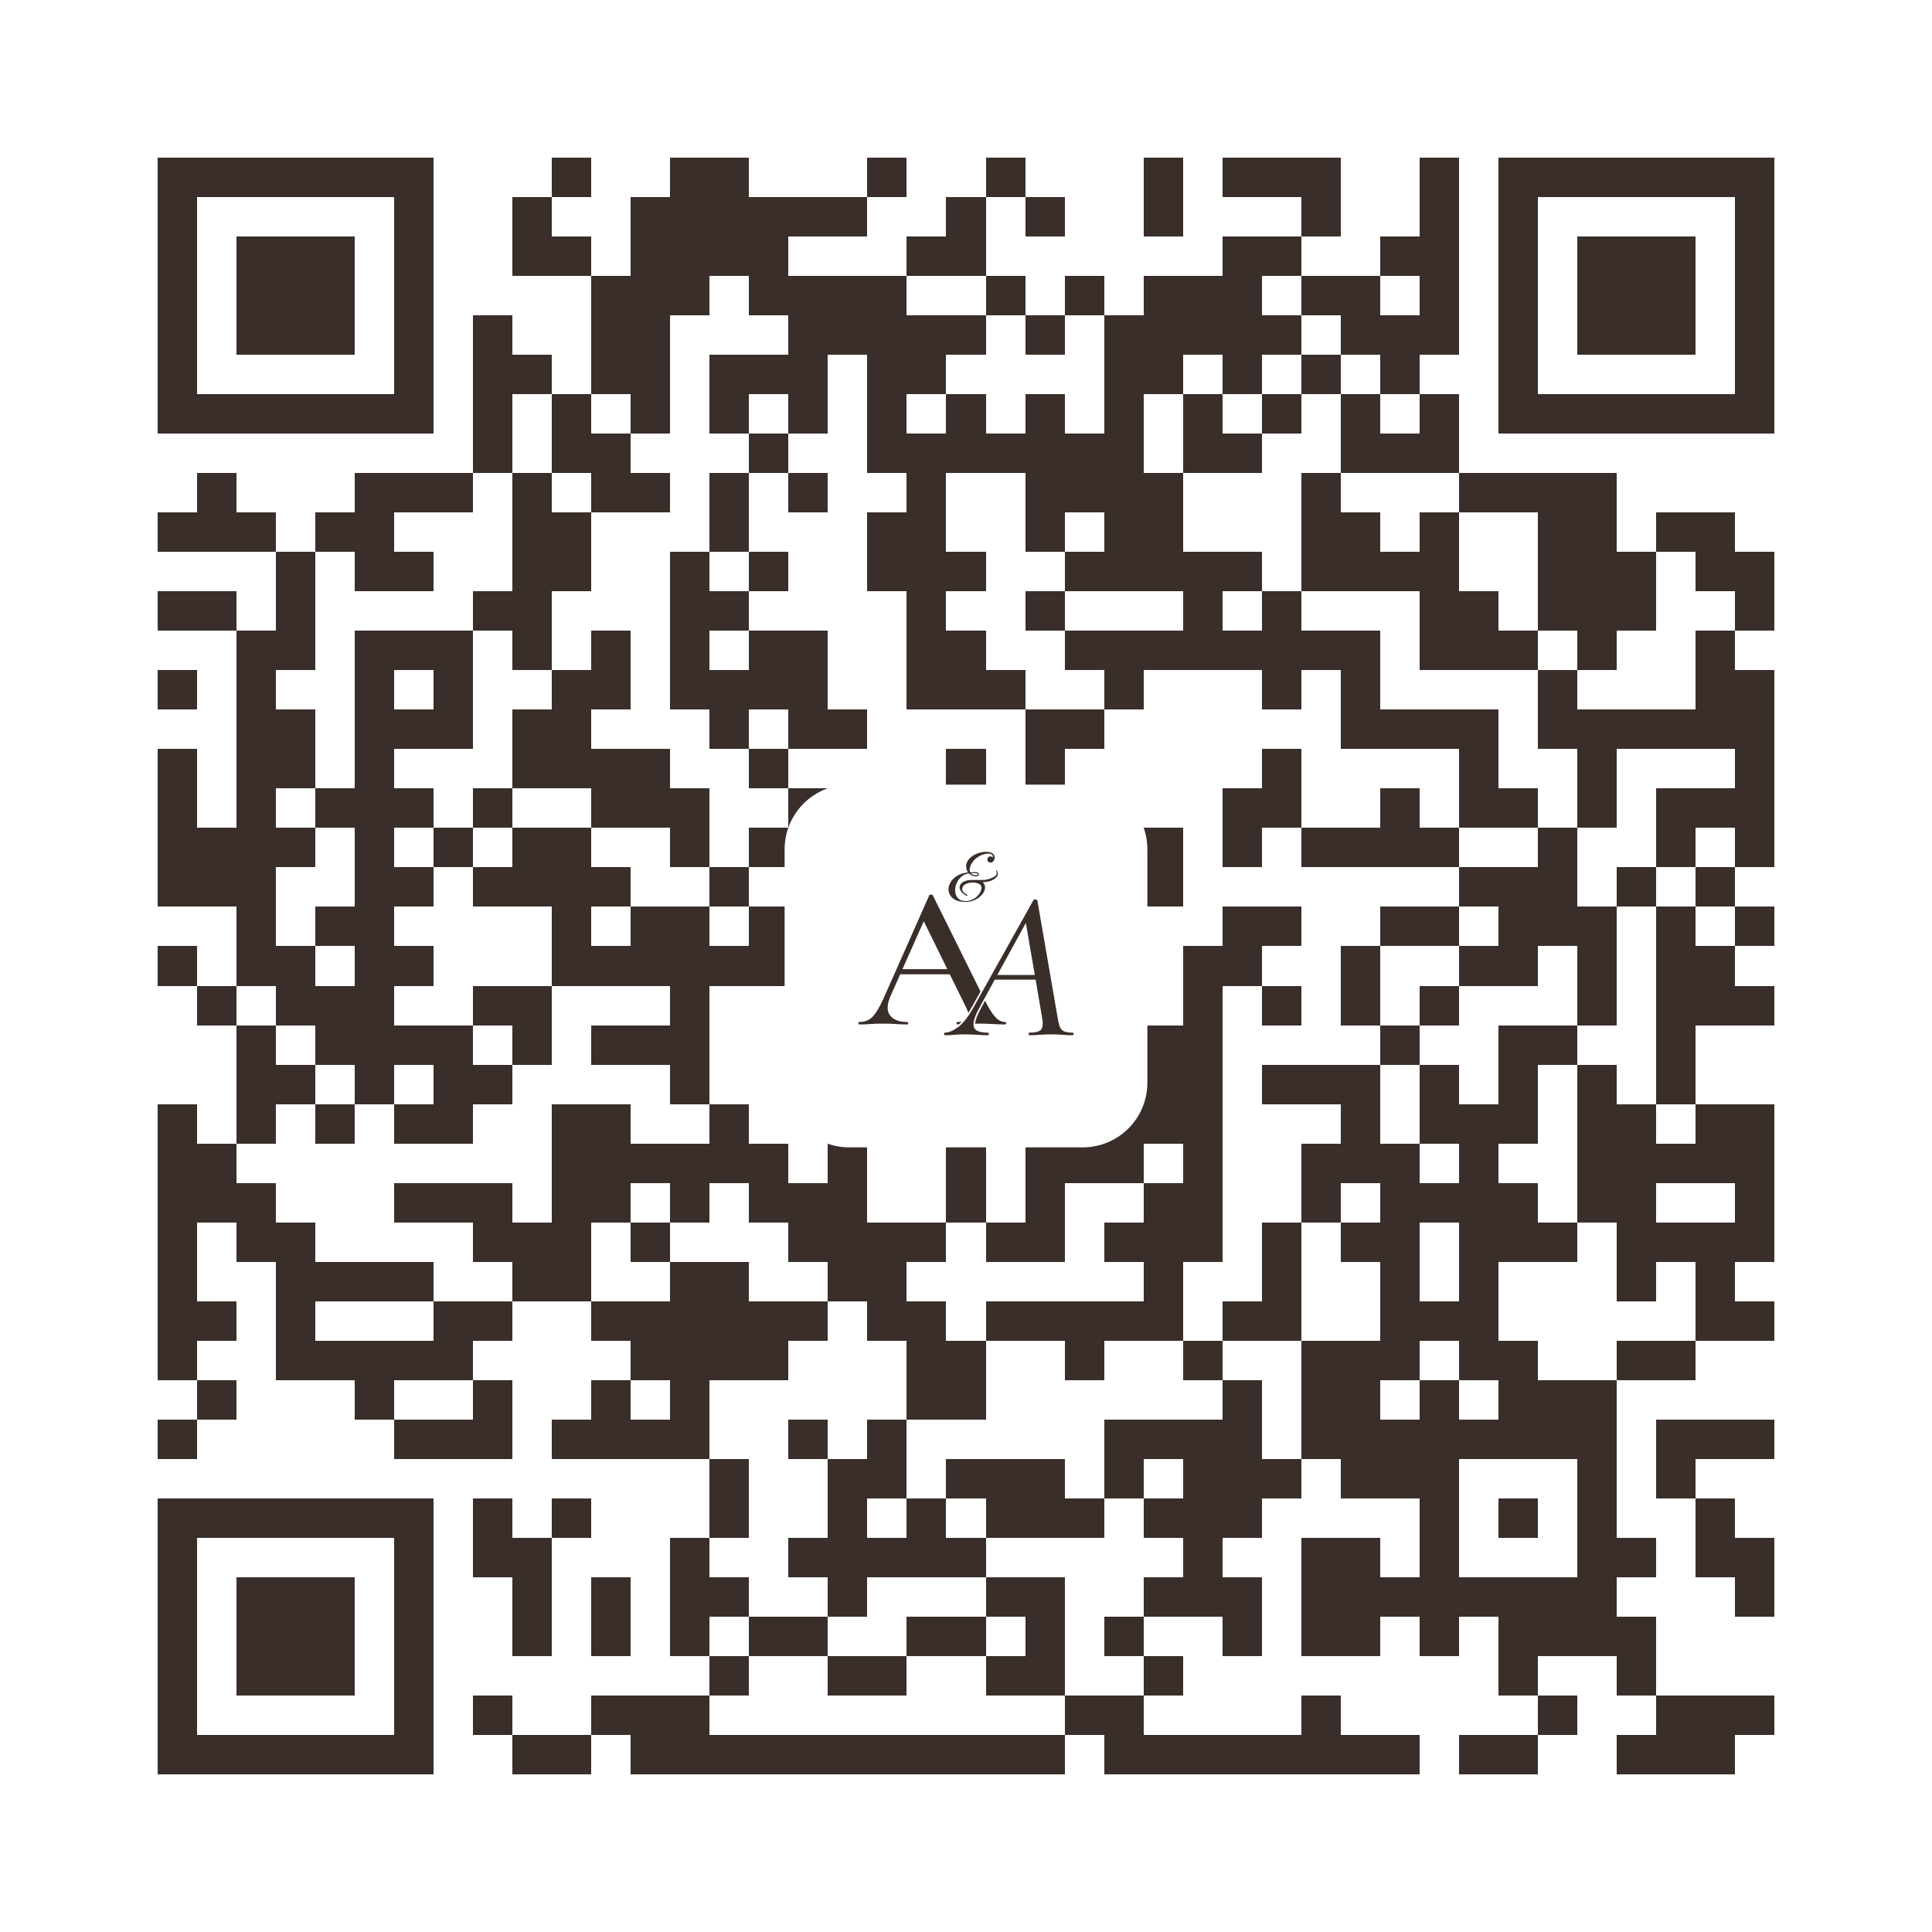
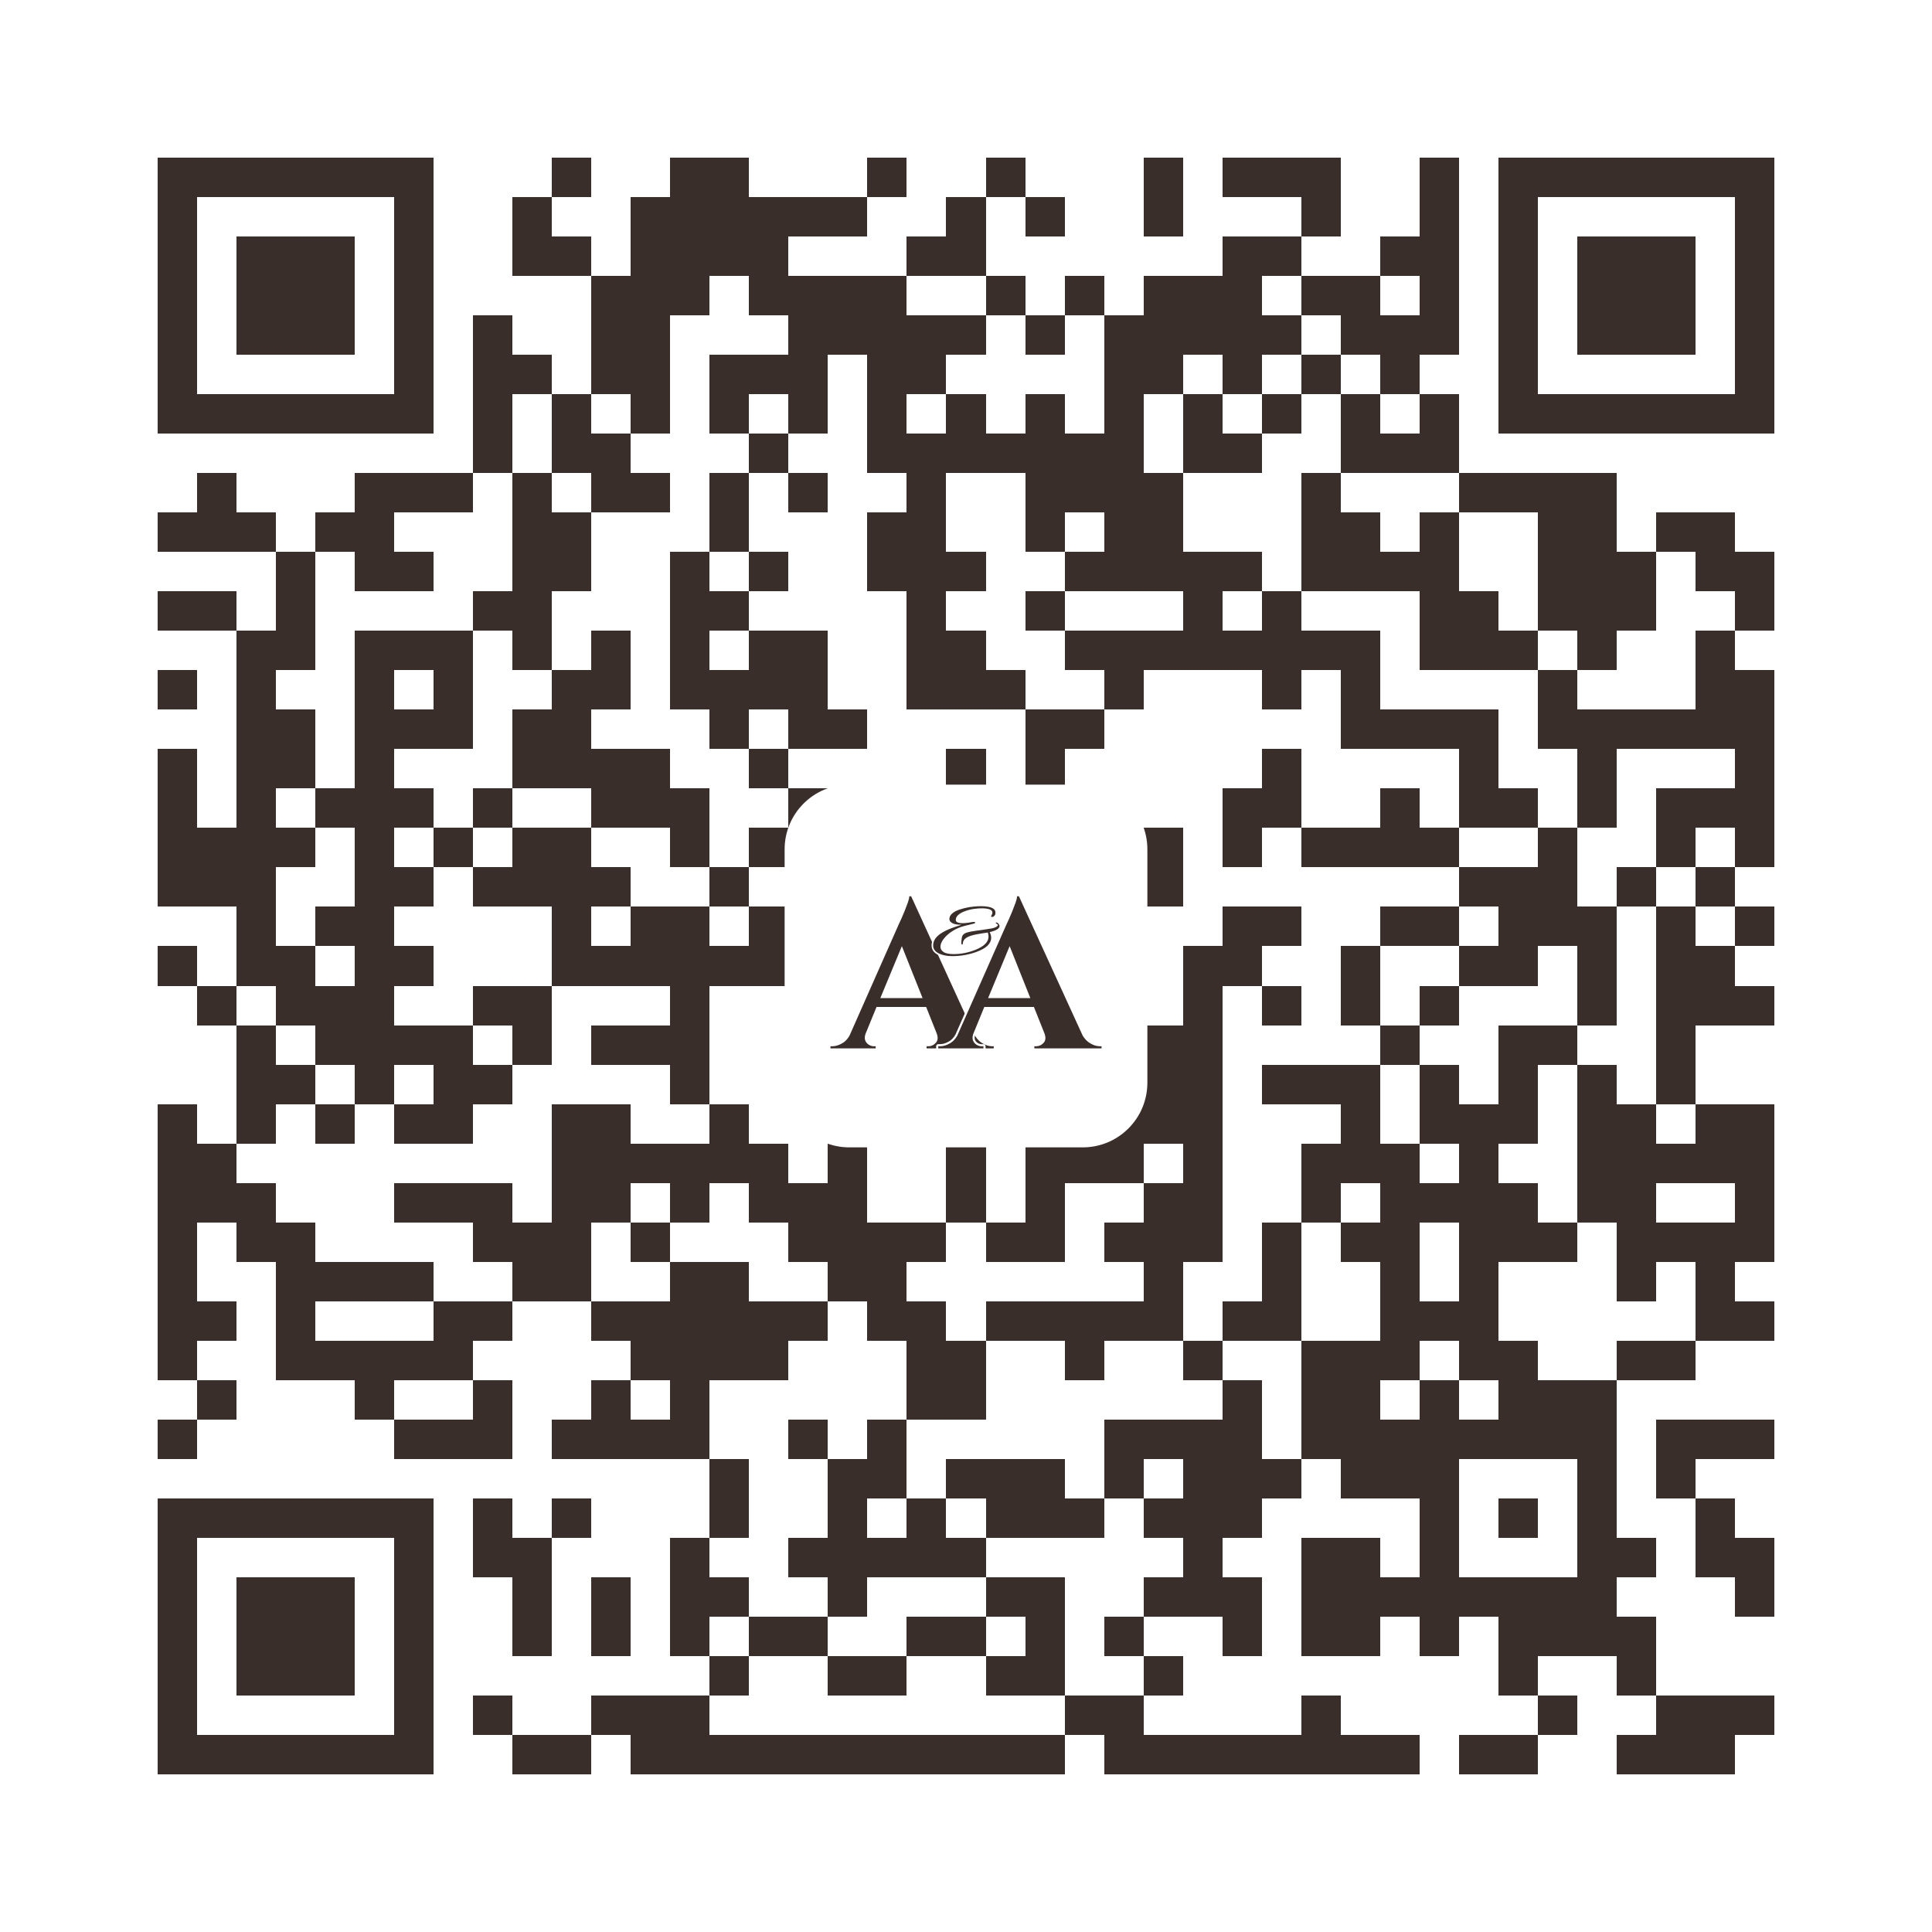
<svg xmlns="http://www.w3.org/2000/svg" viewBox="0 0 490 490" width="490" height="490">
  <rect width="490" height="490" fill="#FFFFFF" />
  <path d="M40 40h10v10h-10zM50 40h10v10h-10zM60 40h10v10h-10zM70 40h10v10h-10zM80 40h10v10h-10zM90 40h10v10h-10zM100 40h10v10h-10zM140 40h10v10h-10zM170 40h10v10h-10zM180 40h10v10h-10zM220 40h10v10h-10zM250 40h10v10h-10zM290 40h10v10h-10zM310 40h10v10h-10zM320 40h10v10h-10zM330 40h10v10h-10zM360 40h10v10h-10zM380 40h10v10h-10zM390 40h10v10h-10zM400 40h10v10h-10zM410 40h10v10h-10zM420 40h10v10h-10zM430 40h10v10h-10zM440 40h10v10h-10zM40 50h10v10h-10zM100 50h10v10h-10zM130 50h10v10h-10zM160 50h10v10h-10zM170 50h10v10h-10zM180 50h10v10h-10zM190 50h10v10h-10zM200 50h10v10h-10zM210 50h10v10h-10zM240 50h10v10h-10zM260 50h10v10h-10zM290 50h10v10h-10zM330 50h10v10h-10zM360 50h10v10h-10zM380 50h10v10h-10zM440 50h10v10h-10zM40 60h10v10h-10zM60 60h10v10h-10zM70 60h10v10h-10zM80 60h10v10h-10zM100 60h10v10h-10zM130 60h10v10h-10zM140 60h10v10h-10zM160 60h10v10h-10zM170 60h10v10h-10zM180 60h10v10h-10zM190 60h10v10h-10zM230 60h10v10h-10zM240 60h10v10h-10zM310 60h10v10h-10zM320 60h10v10h-10zM350 60h10v10h-10zM360 60h10v10h-10zM380 60h10v10h-10zM400 60h10v10h-10zM410 60h10v10h-10zM420 60h10v10h-10zM440 60h10v10h-10zM40 70h10v10h-10zM60 70h10v10h-10zM70 70h10v10h-10zM80 70h10v10h-10zM100 70h10v10h-10zM150 70h10v10h-10zM160 70h10v10h-10zM170 70h10v10h-10zM190 70h10v10h-10zM200 70h10v10h-10zM210 70h10v10h-10zM220 70h10v10h-10zM250 70h10v10h-10zM270 70h10v10h-10zM290 70h10v10h-10zM300 70h10v10h-10zM310 70h10v10h-10zM330 70h10v10h-10zM340 70h10v10h-10zM360 70h10v10h-10zM380 70h10v10h-10zM400 70h10v10h-10zM410 70h10v10h-10zM420 70h10v10h-10zM440 70h10v10h-10zM40 80h10v10h-10zM60 80h10v10h-10zM70 80h10v10h-10zM80 80h10v10h-10zM100 80h10v10h-10zM120 80h10v10h-10zM150 80h10v10h-10zM160 80h10v10h-10zM200 80h10v10h-10zM210 80h10v10h-10zM220 80h10v10h-10zM230 80h10v10h-10zM240 80h10v10h-10zM260 80h10v10h-10zM280 80h10v10h-10zM290 80h10v10h-10zM300 80h10v10h-10zM310 80h10v10h-10zM320 80h10v10h-10zM340 80h10v10h-10zM350 80h10v10h-10zM360 80h10v10h-10zM380 80h10v10h-10zM400 80h10v10h-10zM410 80h10v10h-10zM420 80h10v10h-10zM440 80h10v10h-10zM40 90h10v10h-10zM100 90h10v10h-10zM120 90h10v10h-10zM130 90h10v10h-10zM150 90h10v10h-10zM160 90h10v10h-10zM180 90h10v10h-10zM190 90h10v10h-10zM200 90h10v10h-10zM220 90h10v10h-10zM230 90h10v10h-10zM280 90h10v10h-10zM290 90h10v10h-10zM310 90h10v10h-10zM330 90h10v10h-10zM350 90h10v10h-10zM380 90h10v10h-10zM440 90h10v10h-10zM40 100h10v10h-10zM50 100h10v10h-10zM60 100h10v10h-10zM70 100h10v10h-10zM80 100h10v10h-10zM90 100h10v10h-10zM100 100h10v10h-10zM120 100h10v10h-10zM140 100h10v10h-10zM160 100h10v10h-10zM180 100h10v10h-10zM200 100h10v10h-10zM220 100h10v10h-10zM240 100h10v10h-10zM260 100h10v10h-10zM280 100h10v10h-10zM300 100h10v10h-10zM320 100h10v10h-10zM340 100h10v10h-10zM360 100h10v10h-10zM380 100h10v10h-10zM390 100h10v10h-10zM400 100h10v10h-10zM410 100h10v10h-10zM420 100h10v10h-10zM430 100h10v10h-10zM440 100h10v10h-10zM120 110h10v10h-10zM140 110h10v10h-10zM150 110h10v10h-10zM190 110h10v10h-10zM220 110h10v10h-10zM230 110h10v10h-10zM240 110h10v10h-10zM250 110h10v10h-10zM260 110h10v10h-10zM270 110h10v10h-10zM280 110h10v10h-10zM300 110h10v10h-10zM310 110h10v10h-10zM340 110h10v10h-10zM350 110h10v10h-10zM360 110h10v10h-10zM50 120h10v10h-10zM90 120h10v10h-10zM100 120h10v10h-10zM110 120h10v10h-10zM130 120h10v10h-10zM150 120h10v10h-10zM160 120h10v10h-10zM180 120h10v10h-10zM200 120h10v10h-10zM230 120h10v10h-10zM260 120h10v10h-10zM270 120h10v10h-10zM280 120h10v10h-10zM290 120h10v10h-10zM330 120h10v10h-10zM370 120h10v10h-10zM380 120h10v10h-10zM390 120h10v10h-10zM400 120h10v10h-10zM40 130h10v10h-10zM50 130h10v10h-10zM60 130h10v10h-10zM80 130h10v10h-10zM90 130h10v10h-10zM130 130h10v10h-10zM140 130h10v10h-10zM180 130h10v10h-10zM220 130h10v10h-10zM230 130h10v10h-10zM260 130h10v10h-10zM280 130h10v10h-10zM290 130h10v10h-10zM330 130h10v10h-10zM340 130h10v10h-10zM360 130h10v10h-10zM390 130h10v10h-10zM400 130h10v10h-10zM420 130h10v10h-10zM430 130h10v10h-10zM70 140h10v10h-10zM90 140h10v10h-10zM100 140h10v10h-10zM130 140h10v10h-10zM140 140h10v10h-10zM170 140h10v10h-10zM190 140h10v10h-10zM220 140h10v10h-10zM230 140h10v10h-10zM240 140h10v10h-10zM270 140h10v10h-10zM280 140h10v10h-10zM290 140h10v10h-10zM300 140h10v10h-10zM310 140h10v10h-10zM330 140h10v10h-10zM340 140h10v10h-10zM350 140h10v10h-10zM360 140h10v10h-10zM390 140h10v10h-10zM400 140h10v10h-10zM410 140h10v10h-10zM430 140h10v10h-10zM440 140h10v10h-10zM40 150h10v10h-10zM50 150h10v10h-10zM70 150h10v10h-10zM120 150h10v10h-10zM130 150h10v10h-10zM170 150h10v10h-10zM180 150h10v10h-10zM230 150h10v10h-10zM260 150h10v10h-10zM300 150h10v10h-10zM320 150h10v10h-10zM360 150h10v10h-10zM370 150h10v10h-10zM390 150h10v10h-10zM400 150h10v10h-10zM410 150h10v10h-10zM440 150h10v10h-10zM60 160h10v10h-10zM70 160h10v10h-10zM90 160h10v10h-10zM100 160h10v10h-10zM110 160h10v10h-10zM130 160h10v10h-10zM150 160h10v10h-10zM170 160h10v10h-10zM190 160h10v10h-10zM200 160h10v10h-10zM230 160h10v10h-10zM240 160h10v10h-10zM270 160h10v10h-10zM280 160h10v10h-10zM290 160h10v10h-10zM300 160h10v10h-10zM310 160h10v10h-10zM320 160h10v10h-10zM330 160h10v10h-10zM340 160h10v10h-10zM360 160h10v10h-10zM370 160h10v10h-10zM380 160h10v10h-10zM400 160h10v10h-10zM430 160h10v10h-10zM40 170h10v10h-10zM60 170h10v10h-10zM90 170h10v10h-10zM110 170h10v10h-10zM140 170h10v10h-10zM150 170h10v10h-10zM170 170h10v10h-10zM180 170h10v10h-10zM190 170h10v10h-10zM200 170h10v10h-10zM230 170h10v10h-10zM240 170h10v10h-10zM250 170h10v10h-10zM280 170h10v10h-10zM320 170h10v10h-10zM340 170h10v10h-10zM390 170h10v10h-10zM430 170h10v10h-10zM440 170h10v10h-10zM60 180h10v10h-10zM70 180h10v10h-10zM90 180h10v10h-10zM100 180h10v10h-10zM110 180h10v10h-10zM130 180h10v10h-10zM140 180h10v10h-10zM180 180h10v10h-10zM200 180h10v10h-10zM210 180h10v10h-10zM260 180h10v10h-10zM270 180h10v10h-10zM340 180h10v10h-10zM350 180h10v10h-10zM360 180h10v10h-10zM370 180h10v10h-10zM390 180h10v10h-10zM400 180h10v10h-10zM410 180h10v10h-10zM420 180h10v10h-10zM430 180h10v10h-10zM440 180h10v10h-10zM40 190h10v10h-10zM60 190h10v10h-10zM70 190h10v10h-10zM90 190h10v10h-10zM130 190h10v10h-10zM140 190h10v10h-10zM150 190h10v10h-10zM160 190h10v10h-10zM190 190h10v10h-10zM240 190h10v10h-10zM260 190h10v10h-10zM320 190h10v10h-10zM370 190h10v10h-10zM400 190h10v10h-10zM440 190h10v10h-10zM40 200h10v10h-10zM60 200h10v10h-10zM80 200h10v10h-10zM90 200h10v10h-10zM100 200h10v10h-10zM120 200h10v10h-10zM150 200h10v10h-10zM160 200h10v10h-10zM170 200h10v10h-10zM200 200h10v10h-10zM210 200h10v10h-10zM220 200h10v10h-10zM260 200h10v10h-10zM310 200h10v10h-10zM320 200h10v10h-10zM350 200h10v10h-10zM370 200h10v10h-10zM380 200h10v10h-10zM400 200h10v10h-10zM420 200h10v10h-10zM430 200h10v10h-10zM440 200h10v10h-10zM40 210h10v10h-10zM50 210h10v10h-10zM60 210h10v10h-10zM70 210h10v10h-10zM90 210h10v10h-10zM110 210h10v10h-10zM130 210h10v10h-10zM140 210h10v10h-10zM170 210h10v10h-10zM190 210h10v10h-10zM200 210h10v10h-10zM220 210h10v10h-10zM240 210h10v10h-10zM250 210h10v10h-10zM260 210h10v10h-10zM270 210h10v10h-10zM290 210h10v10h-10zM310 210h10v10h-10zM330 210h10v10h-10zM340 210h10v10h-10zM350 210h10v10h-10zM360 210h10v10h-10zM390 210h10v10h-10zM420 210h10v10h-10zM440 210h10v10h-10zM40 220h10v10h-10zM50 220h10v10h-10zM60 220h10v10h-10zM90 220h10v10h-10zM100 220h10v10h-10zM120 220h10v10h-10zM130 220h10v10h-10zM140 220h10v10h-10zM150 220h10v10h-10zM180 220h10v10h-10zM210 220h10v10h-10zM220 220h10v10h-10zM230 220h10v10h-10zM250 220h10v10h-10zM260 220h10v10h-10zM280 220h10v10h-10zM290 220h10v10h-10zM370 220h10v10h-10zM380 220h10v10h-10zM390 220h10v10h-10zM410 220h10v10h-10zM430 220h10v10h-10zM60 230h10v10h-10zM80 230h10v10h-10zM90 230h10v10h-10zM140 230h10v10h-10zM160 230h10v10h-10zM170 230h10v10h-10zM190 230h10v10h-10zM250 230h10v10h-10zM260 230h10v10h-10zM280 230h10v10h-10zM310 230h10v10h-10zM320 230h10v10h-10zM350 230h10v10h-10zM360 230h10v10h-10zM380 230h10v10h-10zM390 230h10v10h-10zM400 230h10v10h-10zM420 230h10v10h-10zM440 230h10v10h-10zM40 240h10v10h-10zM60 240h10v10h-10zM70 240h10v10h-10zM90 240h10v10h-10zM100 240h10v10h-10zM140 240h10v10h-10zM150 240h10v10h-10zM160 240h10v10h-10zM170 240h10v10h-10zM180 240h10v10h-10zM190 240h10v10h-10zM210 240h10v10h-10zM240 240h10v10h-10zM250 240h10v10h-10zM270 240h10v10h-10zM300 240h10v10h-10zM310 240h10v10h-10zM340 240h10v10h-10zM370 240h10v10h-10zM380 240h10v10h-10zM400 240h10v10h-10zM420 240h10v10h-10zM430 240h10v10h-10zM50 250h10v10h-10zM70 250h10v10h-10zM80 250h10v10h-10zM90 250h10v10h-10zM120 250h10v10h-10zM130 250h10v10h-10zM170 250h10v10h-10zM200 250h10v10h-10zM210 250h10v10h-10zM220 250h10v10h-10zM230 250h10v10h-10zM250 250h10v10h-10zM260 250h10v10h-10zM270 250h10v10h-10zM280 250h10v10h-10zM300 250h10v10h-10zM320 250h10v10h-10zM340 250h10v10h-10zM360 250h10v10h-10zM400 250h10v10h-10zM420 250h10v10h-10zM430 250h10v10h-10zM440 250h10v10h-10zM60 260h10v10h-10zM80 260h10v10h-10zM90 260h10v10h-10zM100 260h10v10h-10zM110 260h10v10h-10zM130 260h10v10h-10zM150 260h10v10h-10zM160 260h10v10h-10zM170 260h10v10h-10zM200 260h10v10h-10zM210 260h10v10h-10zM240 260h10v10h-10zM280 260h10v10h-10zM290 260h10v10h-10zM300 260h10v10h-10zM350 260h10v10h-10zM380 260h10v10h-10zM390 260h10v10h-10zM420 260h10v10h-10zM60 270h10v10h-10zM70 270h10v10h-10zM90 270h10v10h-10zM110 270h10v10h-10zM120 270h10v10h-10zM170 270h10v10h-10zM200 270h10v10h-10zM220 270h10v10h-10zM270 270h10v10h-10zM290 270h10v10h-10zM300 270h10v10h-10zM320 270h10v10h-10zM330 270h10v10h-10zM340 270h10v10h-10zM360 270h10v10h-10zM380 270h10v10h-10zM400 270h10v10h-10zM420 270h10v10h-10zM40 280h10v10h-10zM60 280h10v10h-10zM80 280h10v10h-10zM100 280h10v10h-10zM110 280h10v10h-10zM140 280h10v10h-10zM150 280h10v10h-10zM180 280h10v10h-10zM220 280h10v10h-10zM240 280h10v10h-10zM250 280h10v10h-10zM260 280h10v10h-10zM280 280h10v10h-10zM290 280h10v10h-10zM300 280h10v10h-10zM340 280h10v10h-10zM360 280h10v10h-10zM370 280h10v10h-10zM380 280h10v10h-10zM400 280h10v10h-10zM410 280h10v10h-10zM430 280h10v10h-10zM440 280h10v10h-10zM40 290h10v10h-10zM50 290h10v10h-10zM140 290h10v10h-10zM150 290h10v10h-10zM160 290h10v10h-10zM170 290h10v10h-10zM180 290h10v10h-10zM190 290h10v10h-10zM210 290h10v10h-10zM240 290h10v10h-10zM260 290h10v10h-10zM270 290h10v10h-10zM280 290h10v10h-10zM300 290h10v10h-10zM330 290h10v10h-10zM340 290h10v10h-10zM350 290h10v10h-10zM370 290h10v10h-10zM400 290h10v10h-10zM410 290h10v10h-10zM420 290h10v10h-10zM430 290h10v10h-10zM440 290h10v10h-10zM40 300h10v10h-10zM50 300h10v10h-10zM60 300h10v10h-10zM100 300h10v10h-10zM110 300h10v10h-10zM120 300h10v10h-10zM140 300h10v10h-10zM150 300h10v10h-10zM170 300h10v10h-10zM190 300h10v10h-10zM200 300h10v10h-10zM210 300h10v10h-10zM240 300h10v10h-10zM260 300h10v10h-10zM290 300h10v10h-10zM300 300h10v10h-10zM330 300h10v10h-10zM350 300h10v10h-10zM360 300h10v10h-10zM370 300h10v10h-10zM380 300h10v10h-10zM400 300h10v10h-10zM410 300h10v10h-10zM440 300h10v10h-10zM40 310h10v10h-10zM60 310h10v10h-10zM70 310h10v10h-10zM120 310h10v10h-10zM130 310h10v10h-10zM140 310h10v10h-10zM160 310h10v10h-10zM200 310h10v10h-10zM210 310h10v10h-10zM220 310h10v10h-10zM230 310h10v10h-10zM250 310h10v10h-10zM260 310h10v10h-10zM280 310h10v10h-10zM290 310h10v10h-10zM300 310h10v10h-10zM320 310h10v10h-10zM340 310h10v10h-10zM350 310h10v10h-10zM370 310h10v10h-10zM380 310h10v10h-10zM390 310h10v10h-10zM410 310h10v10h-10zM420 310h10v10h-10zM430 310h10v10h-10zM440 310h10v10h-10zM40 320h10v10h-10zM70 320h10v10h-10zM80 320h10v10h-10zM90 320h10v10h-10zM100 320h10v10h-10zM130 320h10v10h-10zM140 320h10v10h-10zM170 320h10v10h-10zM180 320h10v10h-10zM210 320h10v10h-10zM220 320h10v10h-10zM290 320h10v10h-10zM320 320h10v10h-10zM350 320h10v10h-10zM370 320h10v10h-10zM410 320h10v10h-10zM430 320h10v10h-10zM40 330h10v10h-10zM50 330h10v10h-10zM70 330h10v10h-10zM110 330h10v10h-10zM120 330h10v10h-10zM150 330h10v10h-10zM160 330h10v10h-10zM170 330h10v10h-10zM180 330h10v10h-10zM190 330h10v10h-10zM200 330h10v10h-10zM220 330h10v10h-10zM230 330h10v10h-10zM250 330h10v10h-10zM260 330h10v10h-10zM270 330h10v10h-10zM280 330h10v10h-10zM290 330h10v10h-10zM310 330h10v10h-10zM320 330h10v10h-10zM350 330h10v10h-10zM360 330h10v10h-10zM370 330h10v10h-10zM430 330h10v10h-10zM440 330h10v10h-10zM40 340h10v10h-10zM70 340h10v10h-10zM80 340h10v10h-10zM90 340h10v10h-10zM100 340h10v10h-10zM110 340h10v10h-10zM160 340h10v10h-10zM170 340h10v10h-10zM180 340h10v10h-10zM190 340h10v10h-10zM230 340h10v10h-10zM240 340h10v10h-10zM270 340h10v10h-10zM300 340h10v10h-10zM330 340h10v10h-10zM340 340h10v10h-10zM350 340h10v10h-10zM370 340h10v10h-10zM380 340h10v10h-10zM410 340h10v10h-10zM420 340h10v10h-10zM50 350h10v10h-10zM90 350h10v10h-10zM120 350h10v10h-10zM150 350h10v10h-10zM170 350h10v10h-10zM230 350h10v10h-10zM240 350h10v10h-10zM310 350h10v10h-10zM330 350h10v10h-10zM340 350h10v10h-10zM360 350h10v10h-10zM380 350h10v10h-10zM390 350h10v10h-10zM400 350h10v10h-10zM40 360h10v10h-10zM100 360h10v10h-10zM110 360h10v10h-10zM120 360h10v10h-10zM140 360h10v10h-10zM150 360h10v10h-10zM160 360h10v10h-10zM170 360h10v10h-10zM200 360h10v10h-10zM220 360h10v10h-10zM280 360h10v10h-10zM290 360h10v10h-10zM300 360h10v10h-10zM310 360h10v10h-10zM330 360h10v10h-10zM340 360h10v10h-10zM350 360h10v10h-10zM360 360h10v10h-10zM370 360h10v10h-10zM380 360h10v10h-10zM390 360h10v10h-10zM400 360h10v10h-10zM420 360h10v10h-10zM430 360h10v10h-10zM440 360h10v10h-10zM180 370h10v10h-10zM210 370h10v10h-10zM220 370h10v10h-10zM240 370h10v10h-10zM250 370h10v10h-10zM260 370h10v10h-10zM280 370h10v10h-10zM300 370h10v10h-10zM310 370h10v10h-10zM320 370h10v10h-10zM340 370h10v10h-10zM350 370h10v10h-10zM360 370h10v10h-10zM400 370h10v10h-10zM420 370h10v10h-10zM40 380h10v10h-10zM50 380h10v10h-10zM60 380h10v10h-10zM70 380h10v10h-10zM80 380h10v10h-10zM90 380h10v10h-10zM100 380h10v10h-10zM120 380h10v10h-10zM140 380h10v10h-10zM180 380h10v10h-10zM210 380h10v10h-10zM230 380h10v10h-10zM250 380h10v10h-10zM260 380h10v10h-10zM270 380h10v10h-10zM290 380h10v10h-10zM300 380h10v10h-10zM310 380h10v10h-10zM360 380h10v10h-10zM380 380h10v10h-10zM400 380h10v10h-10zM430 380h10v10h-10zM40 390h10v10h-10zM100 390h10v10h-10zM120 390h10v10h-10zM130 390h10v10h-10zM170 390h10v10h-10zM200 390h10v10h-10zM210 390h10v10h-10zM220 390h10v10h-10zM230 390h10v10h-10zM240 390h10v10h-10zM300 390h10v10h-10zM330 390h10v10h-10zM340 390h10v10h-10zM360 390h10v10h-10zM400 390h10v10h-10zM410 390h10v10h-10zM430 390h10v10h-10zM440 390h10v10h-10zM40 400h10v10h-10zM60 400h10v10h-10zM70 400h10v10h-10zM80 400h10v10h-10zM100 400h10v10h-10zM130 400h10v10h-10zM150 400h10v10h-10zM170 400h10v10h-10zM180 400h10v10h-10zM210 400h10v10h-10zM250 400h10v10h-10zM260 400h10v10h-10zM290 400h10v10h-10zM300 400h10v10h-10zM310 400h10v10h-10zM330 400h10v10h-10zM340 400h10v10h-10zM350 400h10v10h-10zM360 400h10v10h-10zM370 400h10v10h-10zM380 400h10v10h-10zM390 400h10v10h-10zM400 400h10v10h-10zM440 400h10v10h-10zM40 410h10v10h-10zM60 410h10v10h-10zM70 410h10v10h-10zM80 410h10v10h-10zM100 410h10v10h-10zM130 410h10v10h-10zM150 410h10v10h-10zM170 410h10v10h-10zM190 410h10v10h-10zM200 410h10v10h-10zM230 410h10v10h-10zM240 410h10v10h-10zM260 410h10v10h-10zM280 410h10v10h-10zM310 410h10v10h-10zM330 410h10v10h-10zM340 410h10v10h-10zM360 410h10v10h-10zM380 410h10v10h-10zM390 410h10v10h-10zM400 410h10v10h-10zM410 410h10v10h-10zM40 420h10v10h-10zM60 420h10v10h-10zM70 420h10v10h-10zM80 420h10v10h-10zM100 420h10v10h-10zM180 420h10v10h-10zM210 420h10v10h-10zM220 420h10v10h-10zM250 420h10v10h-10zM260 420h10v10h-10zM290 420h10v10h-10zM380 420h10v10h-10zM410 420h10v10h-10zM40 430h10v10h-10zM100 430h10v10h-10zM120 430h10v10h-10zM150 430h10v10h-10zM160 430h10v10h-10zM170 430h10v10h-10zM270 430h10v10h-10zM280 430h10v10h-10zM330 430h10v10h-10zM390 430h10v10h-10zM420 430h10v10h-10zM430 430h10v10h-10zM440 430h10v10h-10zM40 440h10v10h-10zM50 440h10v10h-10zM60 440h10v10h-10zM70 440h10v10h-10zM80 440h10v10h-10zM90 440h10v10h-10zM100 440h10v10h-10zM130 440h10v10h-10zM140 440h10v10h-10zM160 440h10v10h-10zM170 440h10v10h-10zM180 440h10v10h-10zM190 440h10v10h-10zM200 440h10v10h-10zM210 440h10v10h-10zM220 440h10v10h-10zM230 440h10v10h-10zM240 440h10v10h-10zM250 440h10v10h-10zM260 440h10v10h-10zM280 440h10v10h-10zM290 440h10v10h-10zM300 440h10v10h-10zM310 440h10v10h-10zM320 440h10v10h-10zM330 440h10v10h-10zM340 440h10v10h-10zM350 440h10v10h-10zM370 440h10v10h-10zM380 440h10v10h-10zM410 440h10v10h-10zM420 440h10v10h-10zM430 440h10v10h-10z" fill="#3A2E2A" shape-rendering="crispEdges" />
  <rect x="199" y="199" width="92" height="92" rx="16.4" fill="#FFFFFF" />
  <g transform="translate(245 245) scale(0.2733333)">
-     <path d="M36.43 51.95L36.43 51.95Q37.19 51.95 37.19 53.09Q37.19 54.23 36.43 54.23L36.43 54.23Q30.73 54.23 24.75 53.85Q18.76 53.47 13.25 53.47L13.25 53.47Q6.98 53.47 2.33 53.85Q-2.33 54.23 -8.03 54.23L-8.03 54.23Q-8.79 54.23 -8.79 53.09Q-8.79 51.95 -8.03 51.95L-8.03 51.95Q0.52 51.95 2.23 48.91Q3.94 45.87 -0.62 36.94L-0.62 36.94L-15.06 7.68L-61.04 7.68L-70.16 28.2Q-75.1 39.79 -70.44 45.87Q-65.79 51.95 -54.58 51.95L-54.58 51.95Q-53.63 51.95 -53.63 53.09Q-53.63 54.23 -54.58 54.23L-54.58 54.23Q-60.28 54.23 -65.03 53.85Q-69.78 53.47 -77 53.47Q-84.22 53.47 -88.49 53.85Q-92.77 54.23 -99.04 54.23L-99.04 54.23Q-99.8 54.23 -99.8 53.09Q-99.8 51.95 -99.04 51.95L-99.04 51.95Q-93.91 51.95 -90.2 49.86Q-86.5 47.77 -82.89 42.17Q-79.28 36.56 -74.91 26.49L-74.91 26.49L-34.06 -65.66Q-33.68 -66.23 -32.35 -66.23Q-31.02 -66.23 -30.83 -65.66L-30.83 -65.66L15.72 28.2Q20.09 37.32 23.51 42.55Q26.93 47.77 29.97 49.86Q33.01 51.95 36.43 51.95M-58.95 2.93L-17.34 2.93L-39.19 -41.53L-58.95 2.93" fill="#3A2E2A" />
-     <path d="M-19.55 64.23L-19.55 64.23Q-20.34 64.23 -20.34 63.04Q-20.34 61.86 -19.55 61.86L-19.55 61.86Q-14.42 61.86 -7.5 56.82Q-0.58 51.78 6.53 39.13L6.53 39.13L62.65 -61.25Q63.04 -62.04 64.53 -61.74Q66.01 -61.44 66.21 -60.85L66.21 -60.85L84.98 47.63Q85.77 52.97 86.95 56.13Q88.14 59.29 90.81 60.57Q93.47 61.86 99.01 61.86L99.01 61.86Q99.8 61.86 99.8 63.04Q99.8 64.23 99.01 64.23L99.01 64.23Q94.26 64.23 89.32 63.83Q84.38 63.44 78.46 63.44L78.46 63.44Q72.73 63.44 68.18 63.83Q63.64 64.23 58.7 64.23L58.7 64.23Q58.1 64.23 58.1 63.04Q58.1 61.86 58.7 61.86L58.7 61.86Q67.39 61.86 69.76 58.89Q72.13 55.93 70.55 47.63L70.55 47.63L64.62 12.66L26.69 12.66L12.66 38.34Q7.52 47.63 7.02 52.77Q6.53 57.91 9.99 59.88Q13.45 61.86 20.36 61.86L20.36 61.86Q21.15 61.86 21.15 63.04Q21.15 64.23 20.16 64.23L20.16 64.23Q16.21 64.23 10.28 63.83Q4.36 63.44 -1.37 63.44Q-7.1 63.44 -10.76 63.83Q-14.42 64.23 -19.55 64.23M29.06 8.31L63.83 8.31L55.54 -39.91L29.06 8.31" fill="#3A2E2A" stroke="#FFFFFF" stroke-width="3" paint-order="stroke" />
-     <path d="M-0.6 -59.44L-0.6 -59.44Q-5.87 -59.44 -9.35 -61.08Q-12.82 -62.73 -14.52 -65.42Q-16.23 -68.12 -16.23 -71.16L-16.23 -71.16Q-16.23 -74.57 -14.18 -77.95Q-12.14 -81.33 -8.08 -83.77Q-4.01 -86.22 1.88 -86.84L1.88 -86.84Q1.01 -88.02 0.57 -89.54Q0.14 -91.06 0.14 -92.42L0.14 -92.42Q0.2 -95.71 2 -98.22Q3.8 -100.73 6.62 -102.47Q9.44 -104.2 12.66 -105.1Q15.89 -106 18.74 -106L18.74 -106Q20.48 -106 22.27 -105.54Q24.07 -105.07 25.31 -103.89Q26.55 -102.72 26.55 -100.55L26.55 -100.55Q26.55 -98.75 25.44 -97.32Q24.32 -95.9 22.71 -95.9L22.71 -95.9Q21.53 -95.9 20.66 -96.76Q19.79 -97.63 19.79 -98.75L19.79 -98.75Q19.79 -100.05 20.63 -100.89Q21.47 -101.72 22.71 -101.72L22.71 -101.72Q23.27 -101.72 23.98 -101.35Q24.69 -100.98 24.88 -100.61L24.88 -100.61Q24.94 -100.86 24.94 -101.29L24.94 -101.29Q24.94 -102.96 23.58 -103.65Q22.21 -104.33 20.66 -104.33L20.66 -104.33Q18.18 -104.33 14.9 -103.12Q11.61 -101.91 8.51 -99.18L8.51 -99.18Q7.39 -98.19 6.22 -96.58Q5.04 -94.97 4.23 -93.14Q3.43 -91.31 3.43 -89.45L3.43 -89.45Q3.43 -88.02 3.92 -86.97L3.92 -86.97Q4.85 -86.97 6.06 -87.06Q7.27 -87.15 8.57 -87.15L8.57 -87.15Q10.18 -87.15 11.11 -86.47Q12.04 -85.79 12.04 -84.92L12.04 -84.92Q12.04 -84.3 11.3 -83.74Q10.56 -83.19 8.94 -83.19L8.94 -83.19Q6.9 -83.19 5.25 -84.08Q3.61 -84.98 2.68 -85.91L2.68 -85.91Q-1.41 -85.36 -4.26 -82.88Q-7.11 -80.4 -8.6 -77.02Q-10.09 -73.64 -10.09 -70.29L-10.09 -70.29Q-10.09 -67.62 -9.07 -65.33Q-8.04 -63.04 -5.94 -61.64Q-3.83 -60.25 -0.6 -60.25L-0.6 -60.25Q2.74 -60.25 5.5 -61.46Q8.26 -62.66 10.25 -64.59Q12.23 -66.51 13.32 -68.65Q14.4 -70.79 14.4 -72.65L14.4 -72.65Q14.4 -74.26 13.25 -75.34Q12.11 -76.43 10.25 -76.95Q8.39 -77.48 6.28 -77.48L6.28 -77.48Q4.11 -77.48 1.97 -76.89Q-0.17 -76.3 -1.66 -75.09Q-3.15 -73.89 -3.46 -72.03L-3.46 -72.03Q-3.46 -71.9 -3.49 -71.75Q-3.52 -71.59 -3.52 -71.47L-3.52 -71.47Q-3.52 -70.1 -2.5 -68.77Q-1.47 -67.44 0.7 -66.32L0.7 -66.32Q1.26 -66.07 1.26 -65.39L1.26 -65.39Q1.26 -64.71 0.64 -65.02L0.64 -65.02Q-2.77 -66.82 -4.36 -68.96Q-5.94 -71.1 -5.94 -73.02L-5.94 -73.02Q-5.94 -75.81 -2.93 -77.82Q0.08 -79.84 5.66 -79.84L5.66 -79.84L16.63 -79.84Q17.62 -79.84 19.58 -80.27Q21.53 -80.71 23.58 -81.54Q25.62 -82.38 27.08 -83.53Q28.54 -84.67 28.54 -86.16L28.54 -86.16Q28.54 -86.97 27.98 -87.9L27.98 -87.9Q27.85 -88.08 27.85 -88.33L27.85 -88.33Q27.85 -88.7 28.16 -88.7L28.16 -88.7Q28.41 -88.7 28.6 -88.39L28.6 -88.39Q29.53 -87.03 29.53 -85.6L29.53 -85.6Q29.53 -83.93 28.32 -82.5Q27.11 -81.08 25.06 -79.99Q23.02 -78.91 20.51 -78.35Q18 -77.79 15.39 -77.85L15.39 -77.85Q16.57 -76.86 17.13 -75.62Q17.69 -74.38 17.69 -73.02L17.69 -73.02Q17.69 -70.72 16.32 -68.34Q14.96 -65.95 12.48 -63.93Q10 -61.92 6.68 -60.68Q3.36 -59.44 -0.6 -59.44M8.94 -84.24L8.94 -84.24Q10.99 -84.24 10.99 -85.05L10.99 -85.05Q10.99 -85.36 10.46 -85.7Q9.94 -86.04 9.07 -86.1L9.07 -86.1Q8.7 -86.16 7.83 -86.16Q6.96 -86.16 6 -86.16Q5.04 -86.16 4.42 -86.16L4.42 -86.16Q5.97 -84.24 8.94 -84.24" fill="#3A2E2A" />
+     <g transform="scale(.98)">
+       <path d="M-53.72 -66L-51.92 -66L8.48 66Q11.48 70.8 15.28 73L15.28 73Q20.08 76 24.68 76L24.68 76L26.28 76L26.28 78L-37.32 78L-37.32 76L-35.52 76Q-31.52 76 -28.52 72.7Q-25.52 69.4 -27.92 63.4L-27.92 63.4L-27.92 63.4L-37.72 38.8L-84.72 38.8L-95.12 64.2Q-96.32 67.6 -95.52 70.2L-95.52 70.2Q-94.52 73 -92.12 74.5Q-89.72 76 -87.32 76L-87.32 76L-85.52 76L-85.52 78L-128.32 78L-128.32 76L-126.52 76Q-121.92 76 -116.92 73L-116.92 73Q-113.12 70.8 -110.32 66L-110.32 66L-63.52 -39.8Q-62.92 -41 -61.42 -44.3Q-59.92 -47.6 -58.22 -51.8Q-56.52 -56 -55.12 -59.9Q-53.72 -63.8 -53.72 -66L-53.72 -66M-60.72 -18.8L-81.12 30.4L-41.12 30.4L-60.72 -18.8" fill="#3A2E2A" />
+       <path d="M48.32 -66L50.12 -66L110.52 66Q113.52 70.8 117.32 73L117.32 73Q122.12 76 126.72 76L126.72 76L128.32 76L128.32 78L64.72 78L64.72 76L66.52 76Q70.52 76 73.52 72.7Q76.52 69.4 74.12 63.4L74.12 63.4L74.12 63.4L64.32 38.8L17.32 38.8L6.92 64.2Q5.72 67.6 6.52 70.2L6.52 70.2Q7.52 73 9.92 74.5Q12.32 76 14.72 76L14.72 76L16.52 76L16.52 78L-26.28 78L-26.28 76L-24.48 76Q-19.88 76 -14.88 73L-14.88 73Q-11.08 70.8 -8.28 66L-8.28 66L38.52 -39.8Q39.12 -41 40.62 -44.3Q42.12 -47.6 43.82 -51.8Q45.52 -56 46.92 -59.9Q48.32 -63.8 48.32 -66L48.32 -66M41.32 -18.8L20.92 30.4L60.92 30.4L41.32 -18.8" fill="#3A2E2A" stroke="#FFFFFF" stroke-width="4" paint-order="stroke" stroke-linejoin="round" />
+       <path d="M-12.88 -9.35L-12.88 -9.35Q-16.65 -9.35 -19.55 -9.9Q-22.45 -10.45 -25.02 -11.56L-25.02 -11.56Q-27.97 -12.84 -29.53 -14.78Q-31.1 -16.71 -31.1 -19.56L-31.1 -19.56Q-31.1 -26.83 -21.62 -32.16L-21.62 -32.16Q-16.01 -35.48 -4.05 -39.06L-4.05 -39.06Q-9.94 -38.97 -12.83 -40.54Q-15.73 -42.1 -15.73 -44.4L-15.73 -44.4Q-15.73 -47.34 -13.16 -49.64L-13.16 -49.64Q-10.49 -52.04 -5.93 -53.51Q-1.38 -54.98 3.5 -55.81L3.5 -55.81Q4.97 -55.99 7.91 -56.31Q10.86 -56.64 14.26 -56.64L14.26 -56.64Q17.57 -56.64 20.7 -56.13Q23.83 -55.62 25.85 -54.29Q27.88 -52.96 27.88 -50.47L27.88 -50.47Q27.88 -49.83 27.78 -49.23Q27.69 -48.63 27.32 -48.17L27.32 -48.17Q26.86 -47.44 26.22 -46.93Q25.58 -46.42 24.56 -46.42L24.56 -46.42Q23.83 -46.42 23.83 -46.98L23.83 -46.98Q23.83 -47.34 24.06 -47.71Q24.29 -48.08 24.38 -48.45L24.38 -48.45Q24.66 -49 24.84 -49.51Q25.02 -50.01 25.02 -50.38L25.02 -50.38Q25.02 -52.86 22.03 -53.74Q19.04 -54.61 15.18 -54.61L15.18 -54.61Q11.68 -54.61 8.28 -54.15Q4.88 -53.69 3.59 -53.32L3.59 -53.32Q0.46 -52.59 -2.62 -51.25Q-5.7 -49.92 -7.68 -48.03Q-9.66 -46.15 -9.66 -43.57L-9.66 -43.57Q-9.66 -40.54 -2.85 -40.54L-2.85 -40.54Q-0.74 -40.54 2.85 -41.09L2.85 -41.09Q4.97 -41.46 5.75 -41.59Q6.53 -41.73 7.18 -41.73L7.18 -41.73Q8.74 -41.73 8.74 -41L8.74 -41Q8.74 -40.35 6.53 -39.89L6.53 -39.89L-0.28 -38.24Q-7.36 -36.58 -12.74 -33.13Q-18.12 -29.68 -21.16 -25.68Q-24.2 -21.68 -24.2 -18.18L-24.2 -18.18Q-24.2 -15.24 -21.3 -13.26Q-18.4 -11.28 -11.68 -11.28L-11.68 -11.28Q-1.2 -11.28 9.02 -15.33L9.02 -15.33Q21.34 -20.3 21.34 -27.93L21.34 -27.93Q21.34 -29.68 20.61 -31.7L20.61 -31.7Q18.22 -31.34 15.78 -30.97Q13.34 -30.6 10.86 -30.14L10.86 -30.14Q4.69 -29.04 1.29 -27.29L1.29 -27.29Q-3.04 -24.9 -3.04 -20.94L-3.04 -20.94Q-3.04 -20.39 -3.5 -20.39L-3.5 -20.39Q-4.42 -20.39 -4.42 -21.12L-4.42 -21.12Q-4.42 -24.62 -3.86 -27.33Q-3.31 -30.05 0.09 -31.43L0.09 -31.43Q3.13 -32.62 14.17 -34L14.17 -34Q19.41 -34.74 23.46 -35.43Q27.51 -36.12 29.07 -37.32L29.07 -37.32Q30.18 -38.14 30.18 -38.79L30.18 -38.79Q30.18 -39.43 29.16 -39.89L29.16 -39.89Q28.15 -40.44 28.15 -40.72L28.15 -40.72Q28.15 -41.18 28.61 -41.18L28.61 -41.18Q29.9 -41.18 30.73 -40.08L30.73 -40.08Q31.74 -38.79 31.74 -37.87L31.74 -37.87Q31.74 -34.28 22.45 -32.07L22.45 -32.07Q23.83 -29.31 23.83 -26.74L23.83 -26.74Q23.83 -18.46 10.03 -13.4L10.03 -13.4Q-1.01 -9.35 -12.88 -9.35" fill="#3A2E2A" stroke="#FFFFFF" stroke-width="3" paint-order="stroke" />
+     </g>
  </g>
</svg>
